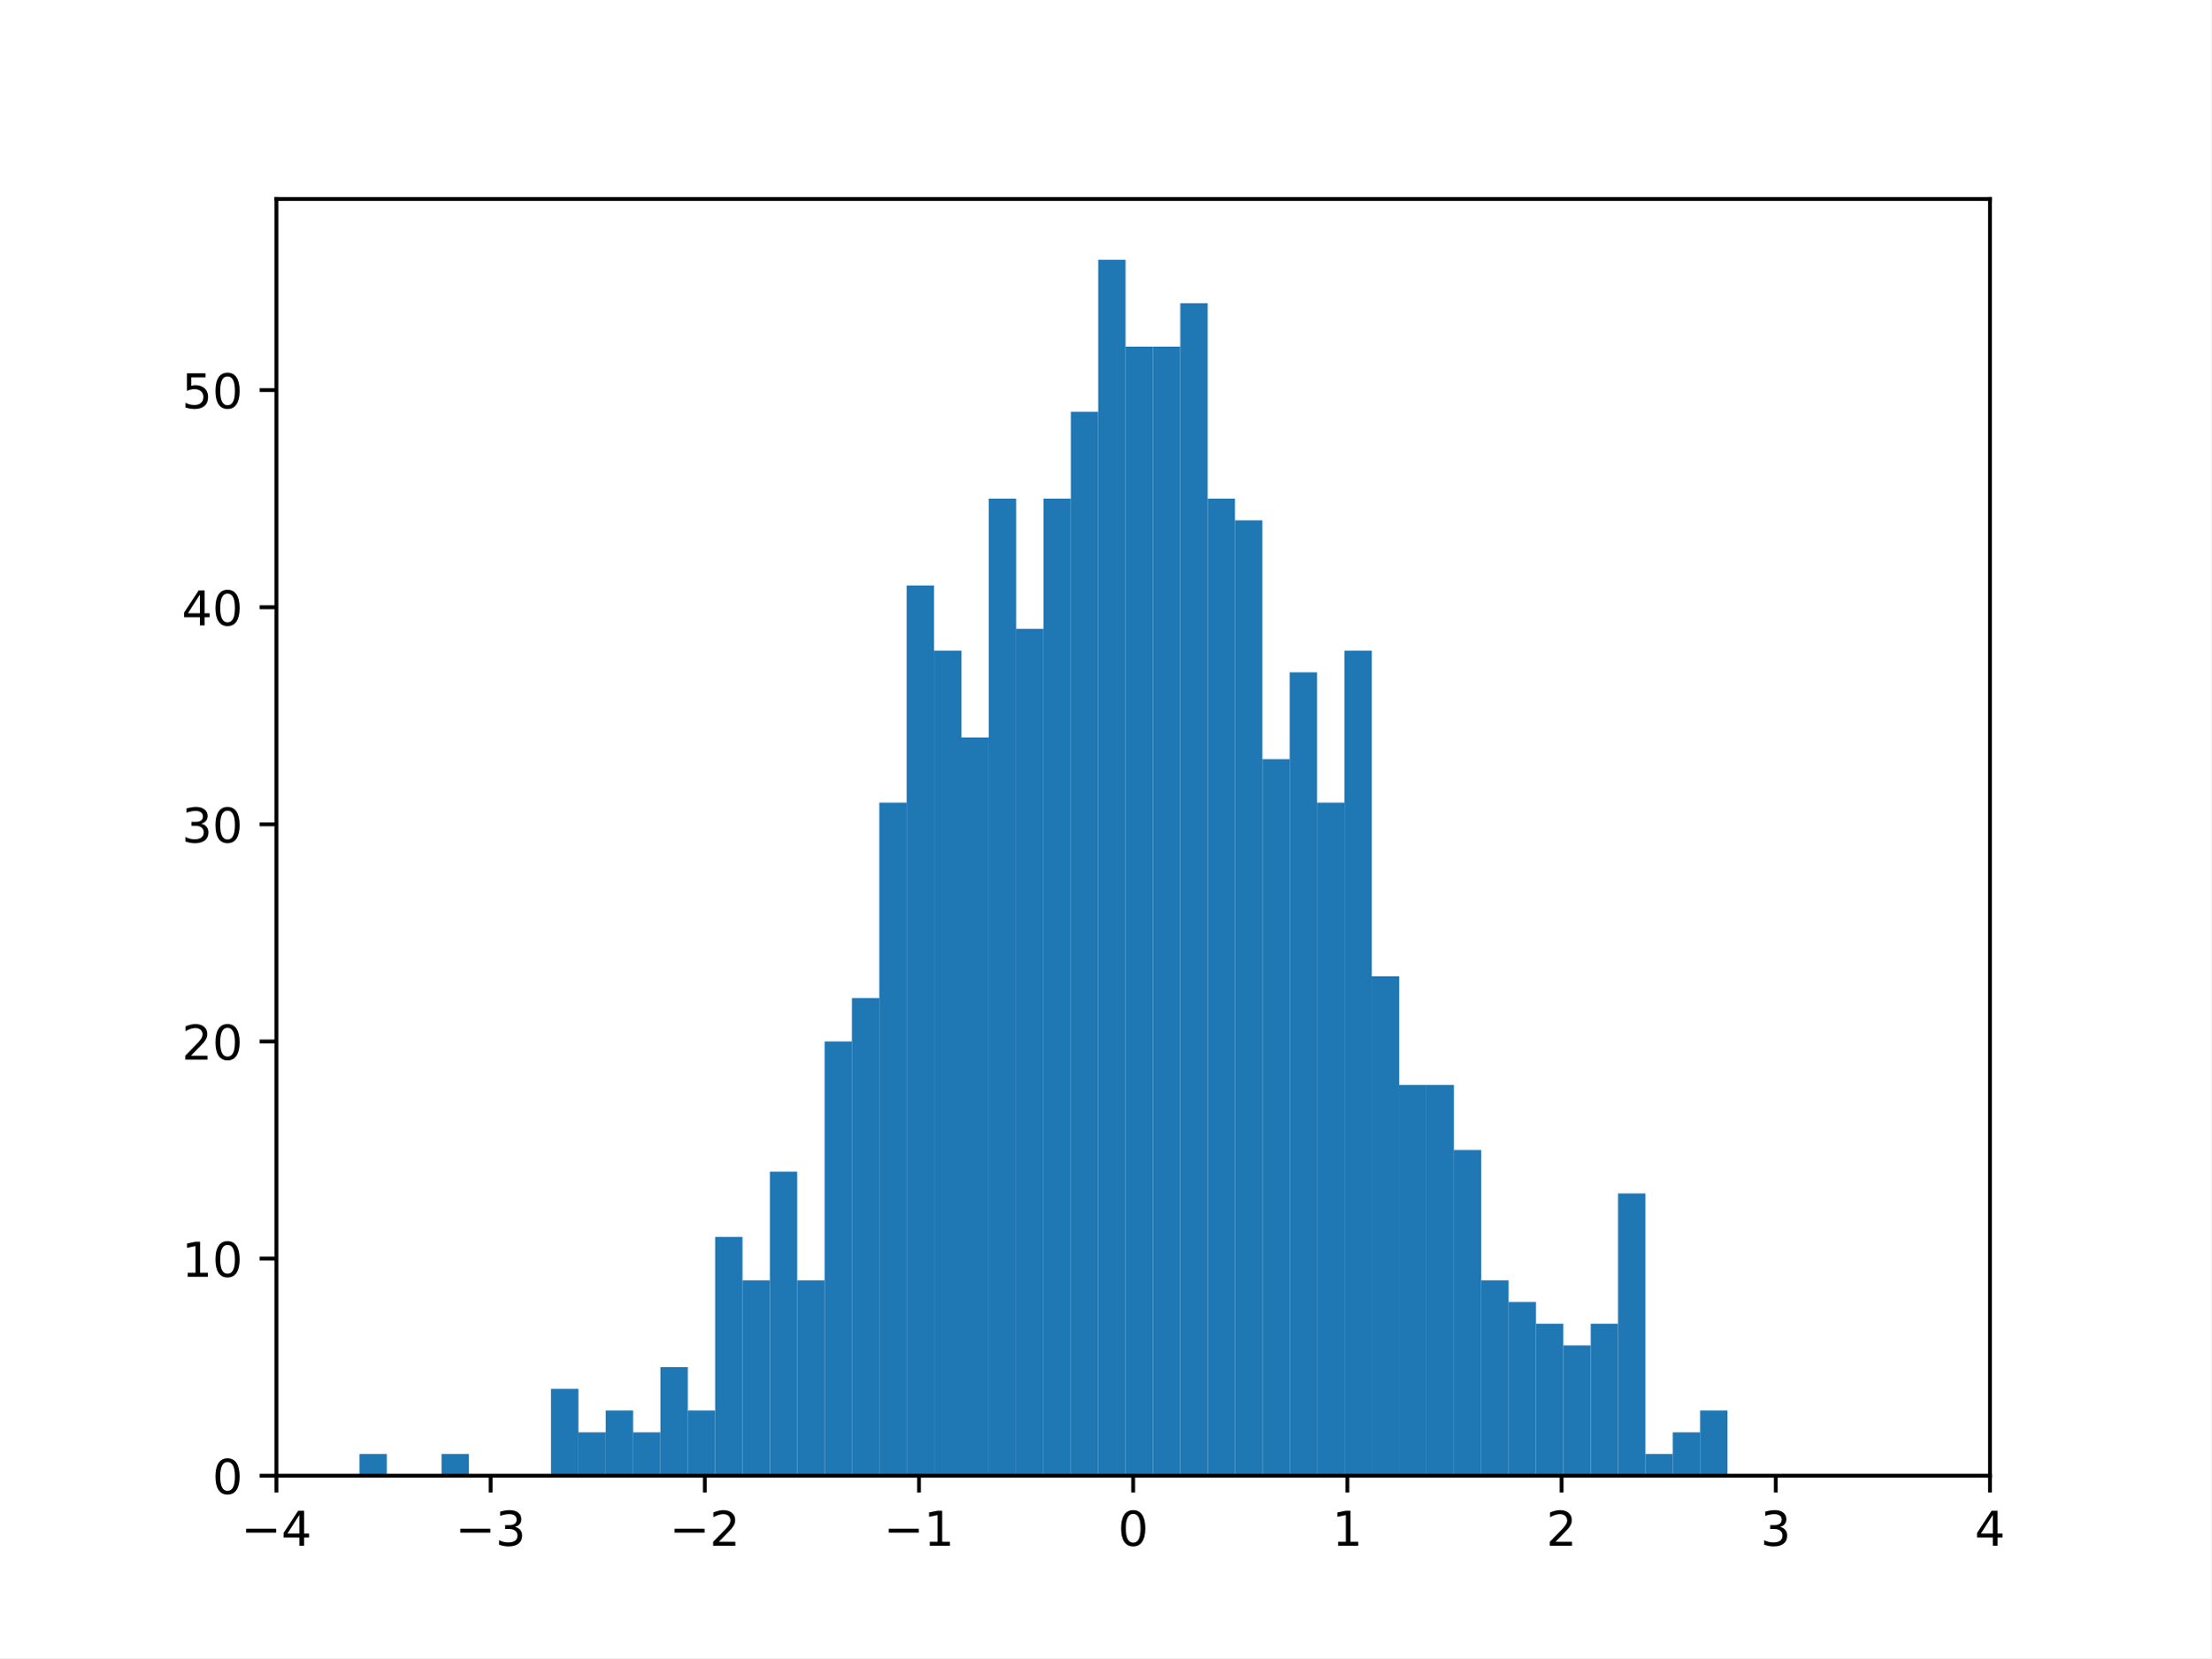
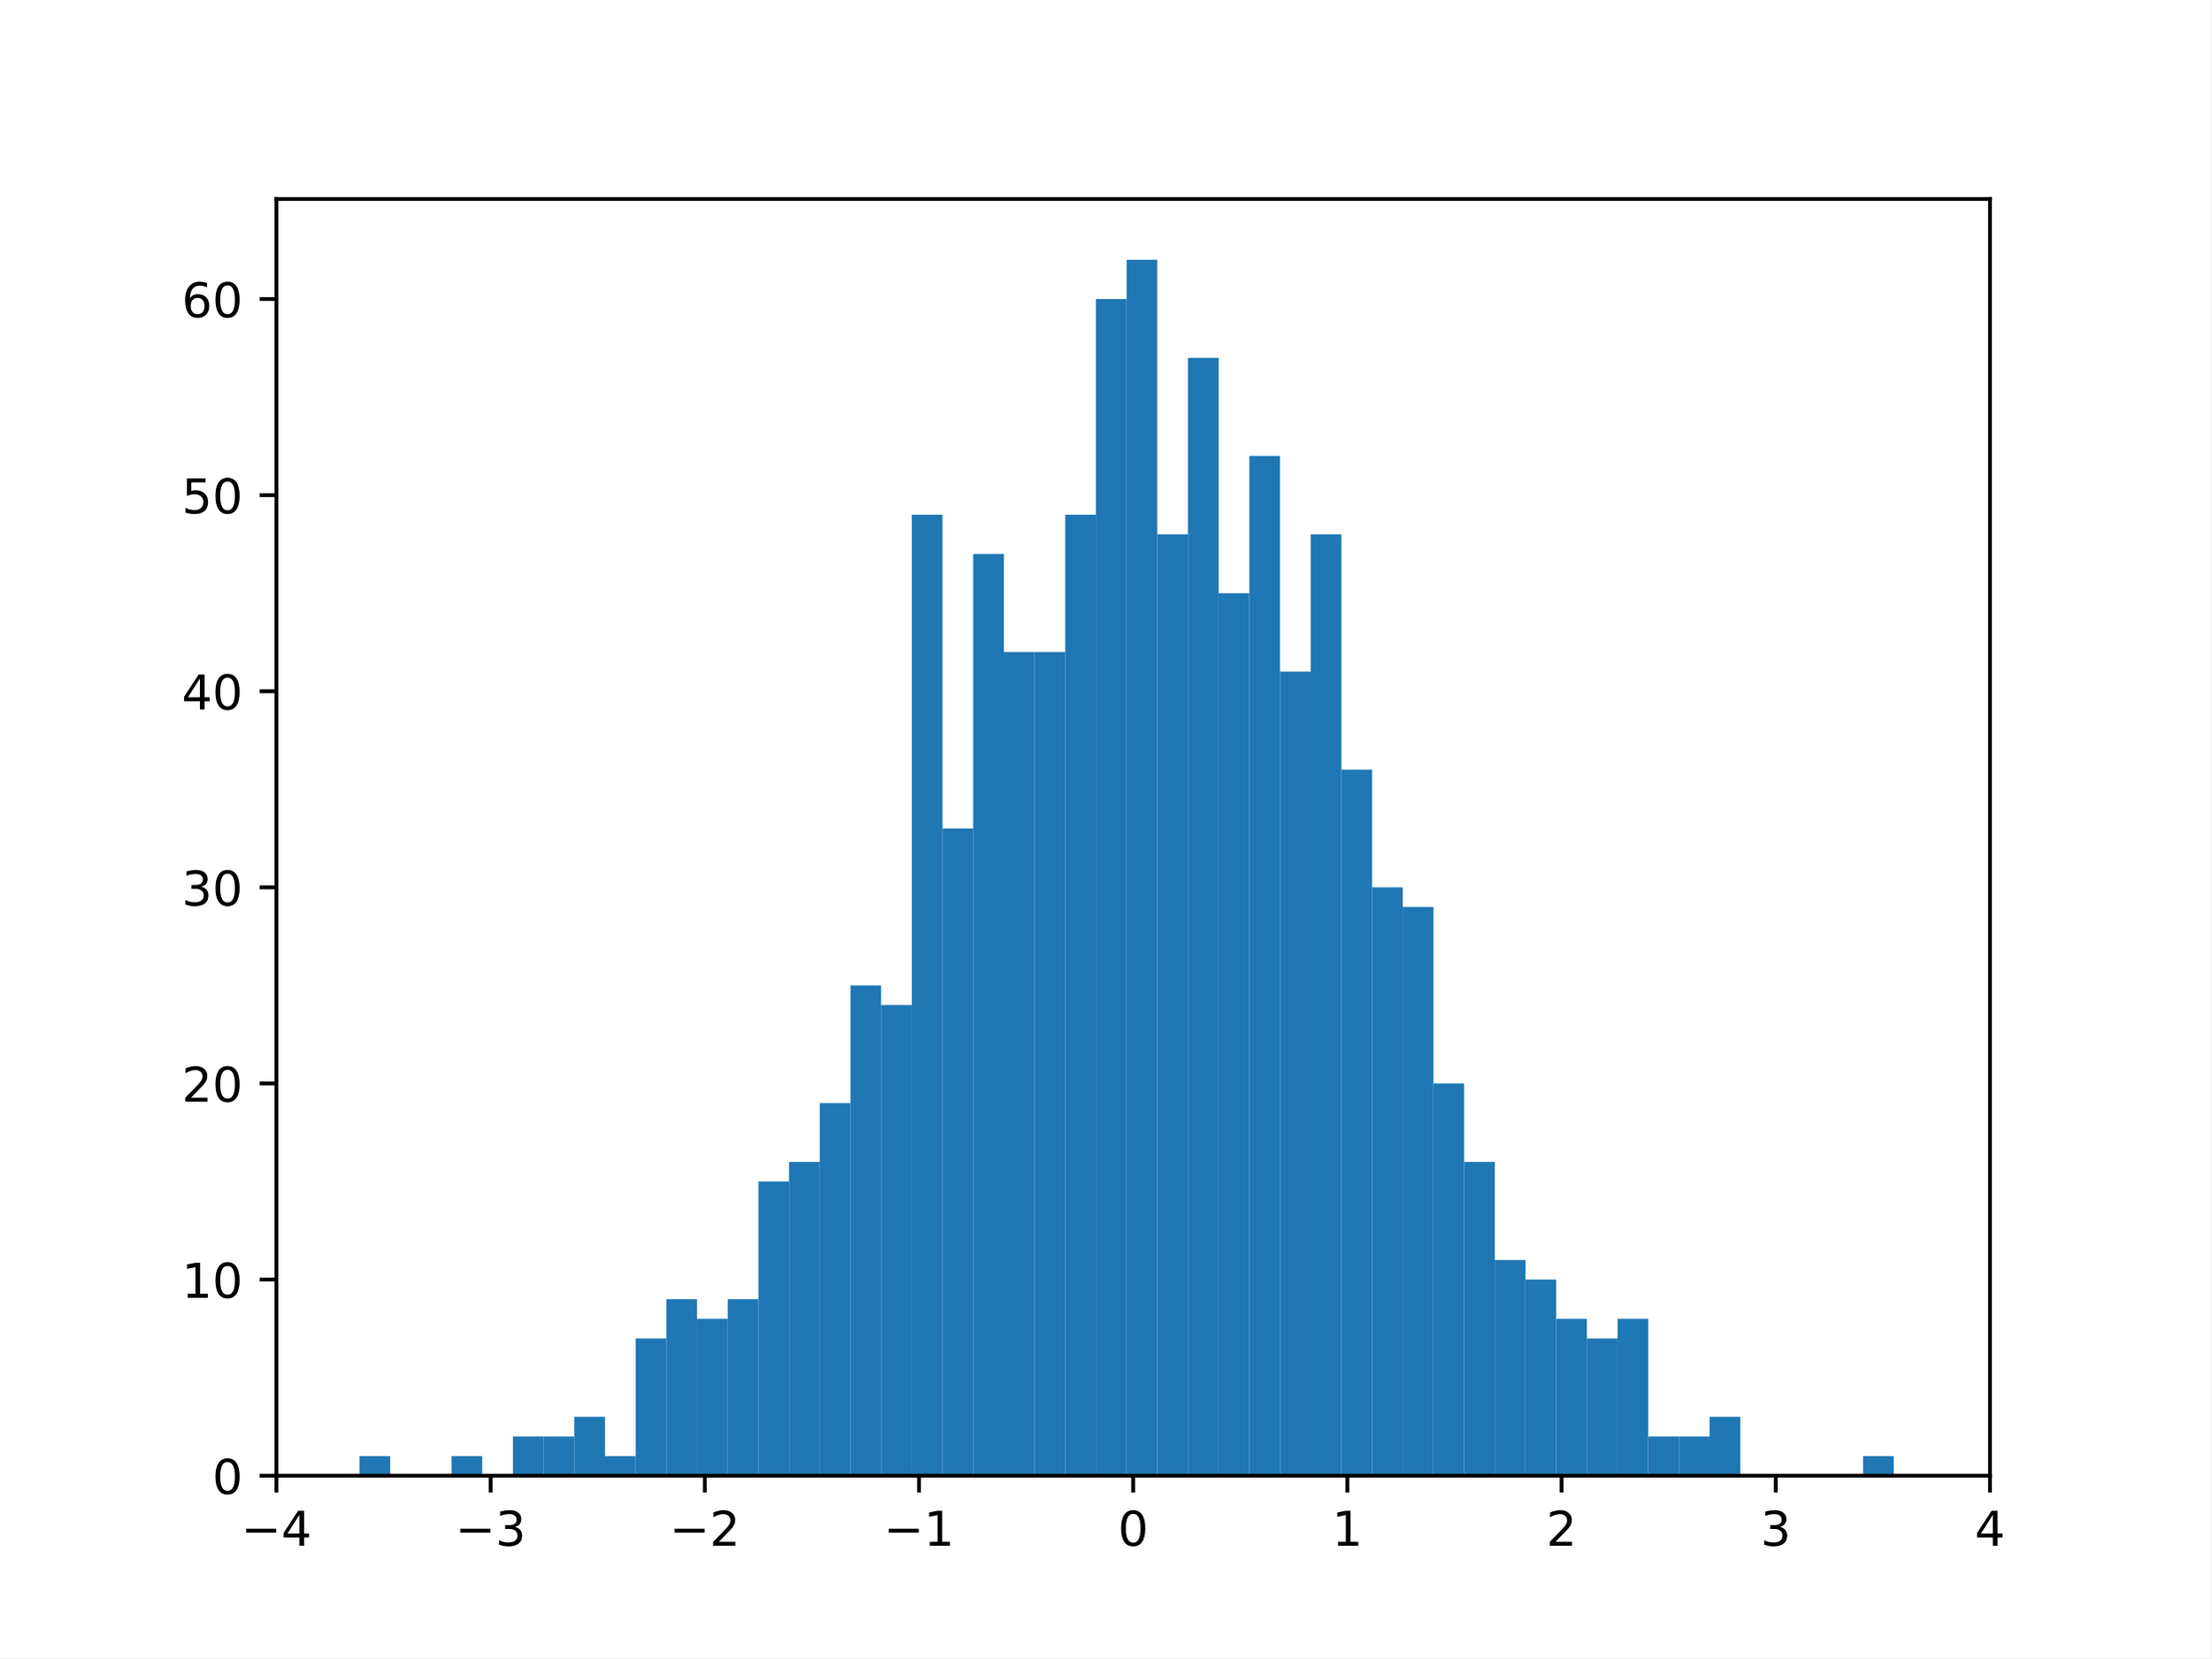
<svg xmlns="http://www.w3.org/2000/svg" xmlns:xlink="http://www.w3.org/1999/xlink" height="345.6pt" version="1.1" viewBox="0 0 460.8 345.6" width="460.8pt">
  <defs>
    <style type="text/css">
*{stroke-linecap:butt;stroke-linejoin:round;}
  </style>
  </defs>
  <g id="figure_1">
    <g id="patch_1">
      <path d="M 0 345.6  L 460.8 345.6  L 460.8 0  L 0 0  z " style="fill:#ffffff;" />
    </g>
    <g id="axes_1">
      <g id="patch_2">
        <path d="M 57.6 307.584  L 414.72 307.584  L 414.72 41.472  L 57.6 41.472  z " style="fill:#ffffff;" />
      </g>
      <g id="patch_3">
-         <path clip-path="url(#pa896aae750)" d="M 74.911 307.584  L 80.613 307.584  L 80.613 303.058  L 74.911 303.058  z " style="fill:#1f77b4;" />
+         <path clip-path="url(#paf527f4ce7)" d="M 74.911 307.584  L 81.306 307.584  L 81.306 303.496  L 74.911 303.496  z " style="fill:#1f77b4;" />
      </g>
      <g id="patch_4">
-         <path clip-path="url(#pa896aae750)" d="M 80.613 307.584  L 86.315 307.584  L 86.315 307.584  L 80.613 307.584  z " style="fill:#1f77b4;" />
+         <path clip-path="url(#paf527f4ce7)" d="M 81.306 307.584  L 87.701 307.584  L 87.701 307.584  L 81.306 307.584  z " style="fill:#1f77b4;" />
      </g>
      <g id="patch_5">
-         <path clip-path="url(#pa896aae750)" d="M 86.315 307.584  L 92.017 307.584  L 92.017 307.584  L 86.315 307.584  z " style="fill:#1f77b4;" />
+         <path clip-path="url(#paf527f4ce7)" d="M 87.701 307.584  L 94.096 307.584  L 94.096 307.584  L 87.701 307.584  z " style="fill:#1f77b4;" />
      </g>
      <g id="patch_6">
-         <path clip-path="url(#pa896aae750)" d="M 92.017 307.584  L 97.719 307.584  L 97.719 303.058  L 92.017 303.058  z " style="fill:#1f77b4;" />
+         <path clip-path="url(#paf527f4ce7)" d="M 94.096 307.584  L 100.491 307.584  L 100.491 303.496  L 94.096 303.496  z " style="fill:#1f77b4;" />
      </g>
      <g id="patch_7">
-         <path clip-path="url(#pa896aae750)" d="M 97.719 307.584  L 103.421 307.584  L 103.421 307.584  L 97.719 307.584  z " style="fill:#1f77b4;" />
+         <path clip-path="url(#paf527f4ce7)" d="M 100.491 307.584  L 106.886 307.584  L 106.886 307.584  L 100.491 307.584  z " style="fill:#1f77b4;" />
      </g>
      <g id="patch_8">
-         <path clip-path="url(#pa896aae750)" d="M 103.421 307.584  L 109.123 307.584  L 109.123 307.584  L 103.421 307.584  z " style="fill:#1f77b4;" />
+         <path clip-path="url(#paf527f4ce7)" d="M 106.886 307.584  L 113.281 307.584  L 113.281 299.409  L 106.886 299.409  z " style="fill:#1f77b4;" />
      </g>
      <g id="patch_9">
-         <path clip-path="url(#pa896aae750)" d="M 109.123 307.584  L 114.825 307.584  L 114.825 307.584  L 109.123 307.584  z " style="fill:#1f77b4;" />
+         <path clip-path="url(#paf527f4ce7)" d="M 113.281 307.584  L 119.676 307.584  L 119.676 299.409  L 113.281 299.409  z " style="fill:#1f77b4;" />
      </g>
      <g id="patch_10">
-         <path clip-path="url(#pa896aae750)" d="M 114.825 307.584  L 120.527 307.584  L 120.527 289.481  L 114.825 289.481  z " style="fill:#1f77b4;" />
+         <path clip-path="url(#paf527f4ce7)" d="M 119.676 307.584  L 126.071 307.584  L 126.071 295.321  L 119.676 295.321  z " style="fill:#1f77b4;" />
      </g>
      <g id="patch_11">
-         <path clip-path="url(#pa896aae750)" d="M 120.527 307.584  L 126.229 307.584  L 126.229 298.533  L 120.527 298.533  z " style="fill:#1f77b4;" />
+         <path clip-path="url(#paf527f4ce7)" d="M 126.071 307.584  L 132.466 307.584  L 132.466 303.496  L 126.071 303.496  z " style="fill:#1f77b4;" />
      </g>
      <g id="patch_12">
-         <path clip-path="url(#pa896aae750)" d="M 126.229 307.584  L 131.932 307.584  L 131.932 294.007  L 126.229 294.007  z " style="fill:#1f77b4;" />
+         <path clip-path="url(#paf527f4ce7)" d="M 132.466 307.584  L 138.861 307.584  L 138.861 278.97  L 132.466 278.97  z " style="fill:#1f77b4;" />
      </g>
      <g id="patch_13">
-         <path clip-path="url(#pa896aae750)" d="M 131.932 307.584  L 137.634 307.584  L 137.634 298.533  L 131.932 298.533  z " style="fill:#1f77b4;" />
+         <path clip-path="url(#paf527f4ce7)" d="M 138.861 307.584  L 145.256 307.584  L 145.256 270.794  L 138.861 270.794  z " style="fill:#1f77b4;" />
      </g>
      <g id="patch_14">
-         <path clip-path="url(#pa896aae750)" d="M 137.634 307.584  L 143.336 307.584  L 143.336 284.955  L 137.634 284.955  z " style="fill:#1f77b4;" />
+         <path clip-path="url(#paf527f4ce7)" d="M 145.256 307.584  L 151.651 307.584  L 151.651 274.882  L 145.256 274.882  z " style="fill:#1f77b4;" />
      </g>
      <g id="patch_15">
-         <path clip-path="url(#pa896aae750)" d="M 143.336 307.584  L 149.038 307.584  L 149.038 294.007  L 143.336 294.007  z " style="fill:#1f77b4;" />
+         <path clip-path="url(#paf527f4ce7)" d="M 151.651 307.584  L 158.047 307.584  L 158.047 270.794  L 151.651 270.794  z " style="fill:#1f77b4;" />
      </g>
      <g id="patch_16">
-         <path clip-path="url(#pa896aae750)" d="M 149.038 307.584  L 154.74 307.584  L 154.74 257.801  L 149.038 257.801  z " style="fill:#1f77b4;" />
+         <path clip-path="url(#paf527f4ce7)" d="M 158.047 307.584  L 164.442 307.584  L 164.442 246.268  L 158.047 246.268  z " style="fill:#1f77b4;" />
      </g>
      <g id="patch_17">
-         <path clip-path="url(#pa896aae750)" d="M 154.74 307.584  L 160.442 307.584  L 160.442 266.853  L 154.74 266.853  z " style="fill:#1f77b4;" />
+         <path clip-path="url(#paf527f4ce7)" d="M 164.442 307.584  L 170.837 307.584  L 170.837 242.18  L 164.442 242.18  z " style="fill:#1f77b4;" />
      </g>
      <g id="patch_18">
-         <path clip-path="url(#pa896aae750)" d="M 160.442 307.584  L 166.144 307.584  L 166.144 244.224  L 160.442 244.224  z " style="fill:#1f77b4;" />
+         <path clip-path="url(#paf527f4ce7)" d="M 170.837 307.584  L 177.232 307.584  L 177.232 229.917  L 170.837 229.917  z " style="fill:#1f77b4;" />
      </g>
      <g id="patch_19">
-         <path clip-path="url(#pa896aae750)" d="M 166.144 307.584  L 171.846 307.584  L 171.846 266.853  L 166.144 266.853  z " style="fill:#1f77b4;" />
+         <path clip-path="url(#paf527f4ce7)" d="M 177.232 307.584  L 183.627 307.584  L 183.627 205.39  L 177.232 205.39  z " style="fill:#1f77b4;" />
      </g>
      <g id="patch_20">
-         <path clip-path="url(#pa896aae750)" d="M 171.846 307.584  L 177.548 307.584  L 177.548 217.07  L 171.846 217.07  z " style="fill:#1f77b4;" />
+         <path clip-path="url(#paf527f4ce7)" d="M 183.627 307.584  L 190.022 307.584  L 190.022 209.478  L 183.627 209.478  z " style="fill:#1f77b4;" />
      </g>
      <g id="patch_21">
-         <path clip-path="url(#pa896aae750)" d="M 177.548 307.584  L 183.25 307.584  L 183.25 208.018  L 177.548 208.018  z " style="fill:#1f77b4;" />
+         <path clip-path="url(#paf527f4ce7)" d="M 190.022 307.584  L 196.417 307.584  L 196.417 107.285  L 190.022 107.285  z " style="fill:#1f77b4;" />
      </g>
      <g id="patch_22">
-         <path clip-path="url(#pa896aae750)" d="M 183.25 307.584  L 188.953 307.584  L 188.953 167.287  L 183.25 167.287  z " style="fill:#1f77b4;" />
+         <path clip-path="url(#paf527f4ce7)" d="M 196.417 307.584  L 202.812 307.584  L 202.812 172.689  L 196.417 172.689  z " style="fill:#1f77b4;" />
      </g>
      <g id="patch_23">
-         <path clip-path="url(#pa896aae750)" d="M 188.953 307.584  L 194.655 307.584  L 194.655 122.03  L 188.953 122.03  z " style="fill:#1f77b4;" />
+         <path clip-path="url(#paf527f4ce7)" d="M 202.812 307.584  L 209.207 307.584  L 209.207 115.46  L 202.812 115.46  z " style="fill:#1f77b4;" />
      </g>
      <g id="patch_24">
-         <path clip-path="url(#pa896aae750)" d="M 194.655 307.584  L 200.357 307.584  L 200.357 135.607  L 194.655 135.607  z " style="fill:#1f77b4;" />
+         <path clip-path="url(#paf527f4ce7)" d="M 209.207 307.584  L 215.602 307.584  L 215.602 135.899  L 209.207 135.899  z " style="fill:#1f77b4;" />
      </g>
      <g id="patch_25">
-         <path clip-path="url(#pa896aae750)" d="M 200.357 307.584  L 206.059 307.584  L 206.059 153.71  L 200.357 153.71  z " style="fill:#1f77b4;" />
+         <path clip-path="url(#paf527f4ce7)" d="M 215.602 307.584  L 221.997 307.584  L 221.997 135.899  L 215.602 135.899  z " style="fill:#1f77b4;" />
      </g>
      <g id="patch_26">
-         <path clip-path="url(#pa896aae750)" d="M 206.059 307.584  L 211.761 307.584  L 211.761 103.927  L 206.059 103.927  z " style="fill:#1f77b4;" />
+         <path clip-path="url(#paf527f4ce7)" d="M 221.997 307.584  L 228.392 307.584  L 228.392 107.285  L 221.997 107.285  z " style="fill:#1f77b4;" />
      </g>
      <g id="patch_27">
-         <path clip-path="url(#pa896aae750)" d="M 211.761 307.584  L 217.463 307.584  L 217.463 131.081  L 211.761 131.081  z " style="fill:#1f77b4;" />
+         <path clip-path="url(#paf527f4ce7)" d="M 228.392 307.584  L 234.787 307.584  L 234.787 62.319  L 228.392 62.319  z " style="fill:#1f77b4;" />
      </g>
      <g id="patch_28">
-         <path clip-path="url(#pa896aae750)" d="M 217.463 307.584  L 223.165 307.584  L 223.165 103.927  L 217.463 103.927  z " style="fill:#1f77b4;" />
+         <path clip-path="url(#paf527f4ce7)" d="M 234.787 307.584  L 241.182 307.584  L 241.182 54.144  L 234.787 54.144  z " style="fill:#1f77b4;" />
      </g>
      <g id="patch_29">
-         <path clip-path="url(#pa896aae750)" d="M 223.165 307.584  L 228.867 307.584  L 228.867 85.824  L 223.165 85.824  z " style="fill:#1f77b4;" />
+         <path clip-path="url(#paf527f4ce7)" d="M 241.182 307.584  L 247.577 307.584  L 247.577 111.372  L 241.182 111.372  z " style="fill:#1f77b4;" />
      </g>
      <g id="patch_30">
-         <path clip-path="url(#pa896aae750)" d="M 228.867 307.584  L 234.569 307.584  L 234.569 54.144  L 228.867 54.144  z " style="fill:#1f77b4;" />
+         <path clip-path="url(#paf527f4ce7)" d="M 247.577 307.584  L 253.973 307.584  L 253.973 74.583  L 247.577 74.583  z " style="fill:#1f77b4;" />
      </g>
      <g id="patch_31">
-         <path clip-path="url(#pa896aae750)" d="M 234.569 307.584  L 240.271 307.584  L 240.271 72.247  L 234.569 72.247  z " style="fill:#1f77b4;" />
+         <path clip-path="url(#paf527f4ce7)" d="M 253.973 307.584  L 260.368 307.584  L 260.368 123.636  L 253.973 123.636  z " style="fill:#1f77b4;" />
      </g>
      <g id="patch_32">
-         <path clip-path="url(#pa896aae750)" d="M 240.271 307.584  L 245.974 307.584  L 245.974 72.247  L 240.271 72.247  z " style="fill:#1f77b4;" />
+         <path clip-path="url(#paf527f4ce7)" d="M 260.368 307.584  L 266.763 307.584  L 266.763 95.021  L 260.368 95.021  z " style="fill:#1f77b4;" />
      </g>
      <g id="patch_33">
-         <path clip-path="url(#pa896aae750)" d="M 245.974 307.584  L 251.676 307.584  L 251.676 63.195  L 245.974 63.195  z " style="fill:#1f77b4;" />
+         <path clip-path="url(#paf527f4ce7)" d="M 266.763 307.584  L 273.158 307.584  L 273.158 139.987  L 266.763 139.987  z " style="fill:#1f77b4;" />
      </g>
      <g id="patch_34">
-         <path clip-path="url(#pa896aae750)" d="M 251.676 307.584  L 257.378 307.584  L 257.378 103.927  L 251.676 103.927  z " style="fill:#1f77b4;" />
+         <path clip-path="url(#paf527f4ce7)" d="M 273.158 307.584  L 279.553 307.584  L 279.553 111.372  L 273.158 111.372  z " style="fill:#1f77b4;" />
      </g>
      <g id="patch_35">
-         <path clip-path="url(#pa896aae750)" d="M 257.378 307.584  L 263.08 307.584  L 263.08 108.453  L 257.378 108.453  z " style="fill:#1f77b4;" />
+         <path clip-path="url(#paf527f4ce7)" d="M 279.553 307.584  L 285.948 307.584  L 285.948 160.425  L 279.553 160.425  z " style="fill:#1f77b4;" />
      </g>
      <g id="patch_36">
-         <path clip-path="url(#pa896aae750)" d="M 263.08 307.584  L 268.782 307.584  L 268.782 158.235  L 263.08 158.235  z " style="fill:#1f77b4;" />
+         <path clip-path="url(#paf527f4ce7)" d="M 285.948 307.584  L 292.343 307.584  L 292.343 184.952  L 285.948 184.952  z " style="fill:#1f77b4;" />
      </g>
      <g id="patch_37">
-         <path clip-path="url(#pa896aae750)" d="M 268.782 307.584  L 274.484 307.584  L 274.484 140.133  L 268.782 140.133  z " style="fill:#1f77b4;" />
+         <path clip-path="url(#paf527f4ce7)" d="M 292.343 307.584  L 298.738 307.584  L 298.738 189.039  L 292.343 189.039  z " style="fill:#1f77b4;" />
      </g>
      <g id="patch_38">
-         <path clip-path="url(#pa896aae750)" d="M 274.484 307.584  L 280.186 307.584  L 280.186 167.287  L 274.484 167.287  z " style="fill:#1f77b4;" />
+         <path clip-path="url(#paf527f4ce7)" d="M 298.738 307.584  L 305.133 307.584  L 305.133 225.829  L 298.738 225.829  z " style="fill:#1f77b4;" />
      </g>
      <g id="patch_39">
-         <path clip-path="url(#pa896aae750)" d="M 280.186 307.584  L 285.888 307.584  L 285.888 135.607  L 280.186 135.607  z " style="fill:#1f77b4;" />
+         <path clip-path="url(#paf527f4ce7)" d="M 305.133 307.584  L 311.528 307.584  L 311.528 242.18  L 305.133 242.18  z " style="fill:#1f77b4;" />
      </g>
      <g id="patch_40">
-         <path clip-path="url(#pa896aae750)" d="M 285.888 307.584  L 291.59 307.584  L 291.59 203.493  L 285.888 203.493  z " style="fill:#1f77b4;" />
+         <path clip-path="url(#paf527f4ce7)" d="M 311.528 307.584  L 317.923 307.584  L 317.923 262.619  L 311.528 262.619  z " style="fill:#1f77b4;" />
      </g>
      <g id="patch_41">
-         <path clip-path="url(#pa896aae750)" d="M 291.59 307.584  L 297.292 307.584  L 297.292 226.121  L 291.59 226.121  z " style="fill:#1f77b4;" />
+         <path clip-path="url(#paf527f4ce7)" d="M 317.923 307.584  L 324.318 307.584  L 324.318 266.707  L 317.923 266.707  z " style="fill:#1f77b4;" />
      </g>
      <g id="patch_42">
-         <path clip-path="url(#pa896aae750)" d="M 297.292 307.584  L 302.994 307.584  L 302.994 226.121  L 297.292 226.121  z " style="fill:#1f77b4;" />
+         <path clip-path="url(#paf527f4ce7)" d="M 324.318 307.584  L 330.713 307.584  L 330.713 274.882  L 324.318 274.882  z " style="fill:#1f77b4;" />
      </g>
      <g id="patch_43">
-         <path clip-path="url(#pa896aae750)" d="M 302.994 307.584  L 308.697 307.584  L 308.697 239.698  L 302.994 239.698  z " style="fill:#1f77b4;" />
+         <path clip-path="url(#paf527f4ce7)" d="M 330.713 307.584  L 337.108 307.584  L 337.108 278.97  L 330.713 278.97  z " style="fill:#1f77b4;" />
      </g>
      <g id="patch_44">
-         <path clip-path="url(#pa896aae750)" d="M 308.697 307.584  L 314.399 307.584  L 314.399 266.853  L 308.697 266.853  z " style="fill:#1f77b4;" />
+         <path clip-path="url(#paf527f4ce7)" d="M 337.108 307.584  L 343.504 307.584  L 343.504 274.882  L 337.108 274.882  z " style="fill:#1f77b4;" />
      </g>
      <g id="patch_45">
-         <path clip-path="url(#pa896aae750)" d="M 314.399 307.584  L 320.101 307.584  L 320.101 271.378  L 314.399 271.378  z " style="fill:#1f77b4;" />
+         <path clip-path="url(#paf527f4ce7)" d="M 343.504 307.584  L 349.899 307.584  L 349.899 299.409  L 343.504 299.409  z " style="fill:#1f77b4;" />
      </g>
      <g id="patch_46">
-         <path clip-path="url(#pa896aae750)" d="M 320.101 307.584  L 325.803 307.584  L 325.803 275.904  L 320.101 275.904  z " style="fill:#1f77b4;" />
+         <path clip-path="url(#paf527f4ce7)" d="M 349.899 307.584  L 356.294 307.584  L 356.294 299.409  L 349.899 299.409  z " style="fill:#1f77b4;" />
      </g>
      <g id="patch_47">
-         <path clip-path="url(#pa896aae750)" d="M 325.803 307.584  L 331.505 307.584  L 331.505 280.43  L 325.803 280.43  z " style="fill:#1f77b4;" />
+         <path clip-path="url(#paf527f4ce7)" d="M 356.294 307.584  L 362.689 307.584  L 362.689 295.321  L 356.294 295.321  z " style="fill:#1f77b4;" />
      </g>
      <g id="patch_48">
-         <path clip-path="url(#pa896aae750)" d="M 331.505 307.584  L 337.207 307.584  L 337.207 275.904  L 331.505 275.904  z " style="fill:#1f77b4;" />
+         <path clip-path="url(#paf527f4ce7)" d="M 362.689 307.584  L 369.084 307.584  L 369.084 307.584  L 362.689 307.584  z " style="fill:#1f77b4;" />
      </g>
      <g id="patch_49">
-         <path clip-path="url(#pa896aae750)" d="M 337.207 307.584  L 342.909 307.584  L 342.909 248.75  L 337.207 248.75  z " style="fill:#1f77b4;" />
+         <path clip-path="url(#paf527f4ce7)" d="M 369.084 307.584  L 375.479 307.584  L 375.479 307.584  L 369.084 307.584  z " style="fill:#1f77b4;" />
      </g>
      <g id="patch_50">
-         <path clip-path="url(#pa896aae750)" d="M 342.909 307.584  L 348.611 307.584  L 348.611 303.058  L 342.909 303.058  z " style="fill:#1f77b4;" />
+         <path clip-path="url(#paf527f4ce7)" d="M 375.479 307.584  L 381.874 307.584  L 381.874 307.584  L 375.479 307.584  z " style="fill:#1f77b4;" />
      </g>
      <g id="patch_51">
-         <path clip-path="url(#pa896aae750)" d="M 348.611 307.584  L 354.313 307.584  L 354.313 298.533  L 348.611 298.533  z " style="fill:#1f77b4;" />
+         <path clip-path="url(#paf527f4ce7)" d="M 381.874 307.584  L 388.269 307.584  L 388.269 307.584  L 381.874 307.584  z " style="fill:#1f77b4;" />
      </g>
      <g id="patch_52">
-         <path clip-path="url(#pa896aae750)" d="M 354.313 307.584  L 360.015 307.584  L 360.015 294.007  L 354.313 294.007  z " style="fill:#1f77b4;" />
+         <path clip-path="url(#paf527f4ce7)" d="M 388.269 307.584  L 394.664 307.584  L 394.664 303.496  L 388.269 303.496  z " style="fill:#1f77b4;" />
      </g>
      <g id="matplotlib.axis_1">
        <g id="xtick_1">
          <g id="line2d_1">
            <defs>
-               <path d="M 0 0  L 0 3.5  " id="m6ada629c25" style="stroke:#000000;stroke-width:0.8;" />
-             </defs>
-             <g>
-               <use style="stroke:#000000;stroke-width:0.8;" x="57.6" xlink:href="#m6ada629c25" y="307.584" />
+               <path d="M 0 0  L 0 3.5  " id="m49bc287c54" style="stroke:#000000;stroke-width:0.8;" />
+             </defs>
+             <g>
+               <use style="stroke:#000000;stroke-width:0.8;" x="57.6" xlink:href="#m49bc287c54" y="307.584" />
            </g>
          </g>
          <g id="text_1">
            <defs>
-               <path d="M 10.594 35.5  L 73.188 35.5  L 73.188 27.203  L 10.594 27.203  z " id="DejaVuSans-2212" />
-               <path d="M 37.797 64.312  L 12.891 25.391  L 37.797 25.391  z M 35.203 72.906  L 47.609 72.906  L 47.609 25.391  L 58.016 25.391  L 58.016 17.188  L 47.609 17.188  L 47.609 0  L 37.797 0  L 37.797 17.188  L 4.891 17.188  L 4.891 26.703  z " id="DejaVuSans-34" />
+               <path d="M 10.594 35.5  L 73.188 35.5  L 73.188 27.203  L 10.594 27.203  z " id="DejaVuSans-8722" />
+               <path d="M 37.797 64.312  L 12.891 25.391  L 37.797 25.391  z M 35.203 72.906  L 47.609 72.906  L 47.609 25.391  L 58.016 25.391  L 58.016 17.188  L 47.609 17.188  L 47.609 0  L 37.797 0  L 37.797 17.188  L 4.891 17.188  L 4.891 26.703  z " id="DejaVuSans-52" />
            </defs>
            <g transform="translate(50.22891 322.1824)scale(0.1 -0.1)">
-               <use xlink:href="#DejaVuSans-2212" />
-               <use x="83.789" xlink:href="#DejaVuSans-34" />
+               <use xlink:href="#DejaVuSans-8722" />
+               <use x="83.789" xlink:href="#DejaVuSans-52" />
            </g>
          </g>
        </g>
        <g id="xtick_2">
          <g id="line2d_2">
            <g>
-               <use style="stroke:#000000;stroke-width:0.8;" x="102.24" xlink:href="#m6ada629c25" y="307.584" />
+               <use style="stroke:#000000;stroke-width:0.8;" x="102.24" xlink:href="#m49bc287c54" y="307.584" />
            </g>
          </g>
          <g id="text_2">
            <defs>
-               <path d="M 40.578 39.312  Q 47.656 37.797 51.625 33  Q 55.609 28.219 55.609 21.188  Q 55.609 10.406 48.188 4.484  Q 40.766 -1.422 27.094 -1.422  Q 22.516 -1.422 17.656 -0.516  Q 12.797 0.391 7.625 2.203  L 7.625 11.719  Q 11.719 9.328 16.594 8.109  Q 21.484 6.891 26.812 6.891  Q 36.078 6.891 40.938 10.547  Q 45.797 14.203 45.797 21.188  Q 45.797 27.641 41.281 31.266  Q 36.766 34.906 28.719 34.906  L 20.219 34.906  L 20.219 43.016  L 29.109 43.016  Q 36.375 43.016 40.234 45.922  Q 44.094 48.828 44.094 54.297  Q 44.094 59.906 40.109 62.906  Q 36.141 65.922 28.719 65.922  Q 24.656 65.922 20.016 65.031  Q 15.375 64.156 9.812 62.312  L 9.812 71.094  Q 15.438 72.656 20.344 73.438  Q 25.25 74.219 29.594 74.219  Q 40.828 74.219 47.359 69.109  Q 53.906 64.016 53.906 55.328  Q 53.906 49.266 50.438 45.094  Q 46.969 40.922 40.578 39.312  z " id="DejaVuSans-33" />
+               <path d="M 40.578 39.312  Q 47.656 37.797 51.625 33  Q 55.609 28.219 55.609 21.188  Q 55.609 10.406 48.188 4.484  Q 40.766 -1.422 27.094 -1.422  Q 22.516 -1.422 17.656 -0.516  Q 12.797 0.391 7.625 2.203  L 7.625 11.719  Q 11.719 9.328 16.594 8.109  Q 21.484 6.891 26.812 6.891  Q 36.078 6.891 40.938 10.547  Q 45.797 14.203 45.797 21.188  Q 45.797 27.641 41.281 31.266  Q 36.766 34.906 28.719 34.906  L 20.219 34.906  L 20.219 43.016  L 29.109 43.016  Q 36.375 43.016 40.234 45.922  Q 44.094 48.828 44.094 54.297  Q 44.094 59.906 40.109 62.906  Q 36.141 65.922 28.719 65.922  Q 24.656 65.922 20.016 65.031  Q 15.375 64.156 9.812 62.312  L 9.812 71.094  Q 15.438 72.656 20.344 73.438  Q 25.25 74.219 29.594 74.219  Q 40.828 74.219 47.359 69.109  Q 53.906 64.016 53.906 55.328  Q 53.906 49.266 50.438 45.094  Q 46.969 40.922 40.578 39.312  z " id="DejaVuSans-51" />
            </defs>
            <g transform="translate(94.86891 322.1824)scale(0.1 -0.1)">
-               <use xlink:href="#DejaVuSans-2212" />
-               <use x="83.789" xlink:href="#DejaVuSans-33" />
+               <use xlink:href="#DejaVuSans-8722" />
+               <use x="83.789" xlink:href="#DejaVuSans-51" />
            </g>
          </g>
        </g>
        <g id="xtick_3">
          <g id="line2d_3">
            <g>
-               <use style="stroke:#000000;stroke-width:0.8;" x="146.88" xlink:href="#m6ada629c25" y="307.584" />
+               <use style="stroke:#000000;stroke-width:0.8;" x="146.88" xlink:href="#m49bc287c54" y="307.584" />
            </g>
          </g>
          <g id="text_3">
            <defs>
-               <path d="M 19.188 8.297  L 53.609 8.297  L 53.609 0  L 7.328 0  L 7.328 8.297  Q 12.938 14.109 22.625 23.891  Q 32.328 33.688 34.812 36.531  Q 39.547 41.844 41.422 45.531  Q 43.312 49.219 43.312 52.781  Q 43.312 58.594 39.234 62.25  Q 35.156 65.922 28.609 65.922  Q 23.969 65.922 18.812 64.312  Q 13.672 62.703 7.812 59.422  L 7.812 69.391  Q 13.766 71.781 18.938 73  Q 24.125 74.219 28.422 74.219  Q 39.75 74.219 46.484 68.547  Q 53.219 62.891 53.219 53.422  Q 53.219 48.922 51.531 44.891  Q 49.859 40.875 45.406 35.406  Q 44.188 33.984 37.641 27.219  Q 31.109 20.453 19.188 8.297  z " id="DejaVuSans-32" />
+               <path d="M 19.188 8.297  L 53.609 8.297  L 53.609 0  L 7.328 0  L 7.328 8.297  Q 12.938 14.109 22.625 23.891  Q 32.328 33.688 34.812 36.531  Q 39.547 41.844 41.422 45.531  Q 43.312 49.219 43.312 52.781  Q 43.312 58.594 39.234 62.25  Q 35.156 65.922 28.609 65.922  Q 23.969 65.922 18.812 64.312  Q 13.672 62.703 7.812 59.422  L 7.812 69.391  Q 13.766 71.781 18.938 73  Q 24.125 74.219 28.422 74.219  Q 39.75 74.219 46.484 68.547  Q 53.219 62.891 53.219 53.422  Q 53.219 48.922 51.531 44.891  Q 49.859 40.875 45.406 35.406  Q 44.188 33.984 37.641 27.219  Q 31.109 20.453 19.188 8.297  z " id="DejaVuSans-50" />
            </defs>
            <g transform="translate(139.5089 322.1824)scale(0.1 -0.1)">
-               <use xlink:href="#DejaVuSans-2212" />
-               <use x="83.789" xlink:href="#DejaVuSans-32" />
+               <use xlink:href="#DejaVuSans-8722" />
+               <use x="83.789" xlink:href="#DejaVuSans-50" />
            </g>
          </g>
        </g>
        <g id="xtick_4">
          <g id="line2d_4">
            <g>
-               <use style="stroke:#000000;stroke-width:0.8;" x="191.52" xlink:href="#m6ada629c25" y="307.584" />
+               <use style="stroke:#000000;stroke-width:0.8;" x="191.52" xlink:href="#m49bc287c54" y="307.584" />
            </g>
          </g>
          <g id="text_4">
            <defs>
-               <path d="M 12.406 8.297  L 28.516 8.297  L 28.516 63.922  L 10.984 60.406  L 10.984 69.391  L 28.422 72.906  L 38.281 72.906  L 38.281 8.297  L 54.391 8.297  L 54.391 0  L 12.406 0  z " id="DejaVuSans-31" />
+               <path d="M 12.406 8.297  L 28.516 8.297  L 28.516 63.922  L 10.984 60.406  L 10.984 69.391  L 28.422 72.906  L 38.281 72.906  L 38.281 8.297  L 54.391 8.297  L 54.391 0  L 12.406 0  z " id="DejaVuSans-49" />
            </defs>
            <g transform="translate(184.1489 322.1824)scale(0.1 -0.1)">
-               <use xlink:href="#DejaVuSans-2212" />
-               <use x="83.789" xlink:href="#DejaVuSans-31" />
+               <use xlink:href="#DejaVuSans-8722" />
+               <use x="83.789" xlink:href="#DejaVuSans-49" />
            </g>
          </g>
        </g>
        <g id="xtick_5">
          <g id="line2d_5">
            <g>
-               <use style="stroke:#000000;stroke-width:0.8;" x="236.16" xlink:href="#m6ada629c25" y="307.584" />
+               <use style="stroke:#000000;stroke-width:0.8;" x="236.16" xlink:href="#m49bc287c54" y="307.584" />
            </g>
          </g>
          <g id="text_5">
            <defs>
-               <path d="M 31.781 66.406  Q 24.172 66.406 20.328 58.906  Q 16.5 51.422 16.5 36.375  Q 16.5 21.391 20.328 13.891  Q 24.172 6.391 31.781 6.391  Q 39.453 6.391 43.281 13.891  Q 47.125 21.391 47.125 36.375  Q 47.125 51.422 43.281 58.906  Q 39.453 66.406 31.781 66.406  z M 31.781 74.219  Q 44.047 74.219 50.516 64.516  Q 56.984 54.828 56.984 36.375  Q 56.984 17.969 50.516 8.266  Q 44.047 -1.422 31.781 -1.422  Q 19.531 -1.422 13.062 8.266  Q 6.594 17.969 6.594 36.375  Q 6.594 54.828 13.062 64.516  Q 19.531 74.219 31.781 74.219  z " id="DejaVuSans-30" />
+               <path d="M 31.781 66.406  Q 24.172 66.406 20.328 58.906  Q 16.5 51.422 16.5 36.375  Q 16.5 21.391 20.328 13.891  Q 24.172 6.391 31.781 6.391  Q 39.453 6.391 43.281 13.891  Q 47.125 21.391 47.125 36.375  Q 47.125 51.422 43.281 58.906  Q 39.453 66.406 31.781 66.406  z M 31.781 74.219  Q 44.047 74.219 50.516 64.516  Q 56.984 54.828 56.984 36.375  Q 56.984 17.969 50.516 8.266  Q 44.047 -1.422 31.781 -1.422  Q 19.531 -1.422 13.062 8.266  Q 6.594 17.969 6.594 36.375  Q 6.594 54.828 13.062 64.516  Q 19.531 74.219 31.781 74.219  z " id="DejaVuSans-48" />
            </defs>
            <g transform="translate(232.9787 322.1824)scale(0.1 -0.1)">
-               <use xlink:href="#DejaVuSans-30" />
+               <use xlink:href="#DejaVuSans-48" />
            </g>
          </g>
        </g>
        <g id="xtick_6">
          <g id="line2d_6">
            <g>
-               <use style="stroke:#000000;stroke-width:0.8;" x="280.8" xlink:href="#m6ada629c25" y="307.584" />
+               <use style="stroke:#000000;stroke-width:0.8;" x="280.8" xlink:href="#m49bc287c54" y="307.584" />
            </g>
          </g>
          <g id="text_6">
            <g transform="translate(277.6187 322.1824)scale(0.1 -0.1)">
-               <use xlink:href="#DejaVuSans-31" />
+               <use xlink:href="#DejaVuSans-49" />
            </g>
          </g>
        </g>
        <g id="xtick_7">
          <g id="line2d_7">
            <g>
-               <use style="stroke:#000000;stroke-width:0.8;" x="325.44" xlink:href="#m6ada629c25" y="307.584" />
+               <use style="stroke:#000000;stroke-width:0.8;" x="325.44" xlink:href="#m49bc287c54" y="307.584" />
            </g>
          </g>
          <g id="text_7">
            <g transform="translate(322.2588 322.1824)scale(0.1 -0.1)">
-               <use xlink:href="#DejaVuSans-32" />
+               <use xlink:href="#DejaVuSans-50" />
            </g>
          </g>
        </g>
        <g id="xtick_8">
          <g id="line2d_8">
            <g>
-               <use style="stroke:#000000;stroke-width:0.8;" x="370.08" xlink:href="#m6ada629c25" y="307.584" />
+               <use style="stroke:#000000;stroke-width:0.8;" x="370.08" xlink:href="#m49bc287c54" y="307.584" />
            </g>
          </g>
          <g id="text_8">
            <g transform="translate(366.8988 322.1824)scale(0.1 -0.1)">
-               <use xlink:href="#DejaVuSans-33" />
+               <use xlink:href="#DejaVuSans-51" />
            </g>
          </g>
        </g>
        <g id="xtick_9">
          <g id="line2d_9">
            <g>
-               <use style="stroke:#000000;stroke-width:0.8;" x="414.72" xlink:href="#m6ada629c25" y="307.584" />
+               <use style="stroke:#000000;stroke-width:0.8;" x="414.72" xlink:href="#m49bc287c54" y="307.584" />
            </g>
          </g>
          <g id="text_9">
            <g transform="translate(411.5387 322.1824)scale(0.1 -0.1)">
-               <use xlink:href="#DejaVuSans-34" />
+               <use xlink:href="#DejaVuSans-52" />
            </g>
          </g>
        </g>
      </g>
      <g id="matplotlib.axis_2">
        <g id="ytick_1">
          <g id="line2d_10">
            <defs>
-               <path d="M 0 0  L -3.5 0  " id="m141a76b368" style="stroke:#000000;stroke-width:0.8;" />
-             </defs>
-             <g>
-               <use style="stroke:#000000;stroke-width:0.8;" x="57.6" xlink:href="#m141a76b368" y="307.584" />
+               <path d="M 0 0  L -3.5 0  " id="mbc6b43ad7a" style="stroke:#000000;stroke-width:0.8;" />
+             </defs>
+             <g>
+               <use style="stroke:#000000;stroke-width:0.8;" x="57.6" xlink:href="#mbc6b43ad7a" y="307.584" />
            </g>
          </g>
          <g id="text_10">
            <g transform="translate(44.2375 311.3832)scale(0.1 -0.1)">
-               <use xlink:href="#DejaVuSans-30" />
+               <use xlink:href="#DejaVuSans-48" />
            </g>
          </g>
        </g>
        <g id="ytick_2">
          <g id="line2d_11">
            <g>
-               <use style="stroke:#000000;stroke-width:0.8;" x="57.6" xlink:href="#m141a76b368" y="262.327" />
+               <use style="stroke:#000000;stroke-width:0.8;" x="57.6" xlink:href="#mbc6b43ad7a" y="266.707" />
            </g>
          </g>
          <g id="text_11">
-             <g transform="translate(37.875 266.1261)scale(0.1 -0.1)">
-               <use xlink:href="#DejaVuSans-31" />
-               <use x="63.623" xlink:href="#DejaVuSans-30" />
+             <g transform="translate(37.875 270.5058)scale(0.1 -0.1)">
+               <use xlink:href="#DejaVuSans-49" />
+               <use x="63.623" xlink:href="#DejaVuSans-48" />
            </g>
          </g>
        </g>
        <g id="ytick_3">
          <g id="line2d_12">
            <g>
-               <use style="stroke:#000000;stroke-width:0.8;" x="57.6" xlink:href="#m141a76b368" y="217.07" />
+               <use style="stroke:#000000;stroke-width:0.8;" x="57.6" xlink:href="#mbc6b43ad7a" y="225.829" />
            </g>
          </g>
          <g id="text_12">
-             <g transform="translate(37.875 220.8689)scale(0.1 -0.1)">
-               <use xlink:href="#DejaVuSans-32" />
-               <use x="63.623" xlink:href="#DejaVuSans-30" />
+             <g transform="translate(37.875 229.6284)scale(0.1 -0.1)">
+               <use xlink:href="#DejaVuSans-50" />
+               <use x="63.623" xlink:href="#DejaVuSans-48" />
            </g>
          </g>
        </g>
        <g id="ytick_4">
          <g id="line2d_13">
            <g>
-               <use style="stroke:#000000;stroke-width:0.8;" x="57.6" xlink:href="#m141a76b368" y="171.813" />
+               <use style="stroke:#000000;stroke-width:0.8;" x="57.6" xlink:href="#mbc6b43ad7a" y="184.952" />
            </g>
          </g>
          <g id="text_13">
-             <g transform="translate(37.875 175.6118)scale(0.1 -0.1)">
-               <use xlink:href="#DejaVuSans-33" />
-               <use x="63.623" xlink:href="#DejaVuSans-30" />
+             <g transform="translate(37.875 188.751)scale(0.1 -0.1)">
+               <use xlink:href="#DejaVuSans-51" />
+               <use x="63.623" xlink:href="#DejaVuSans-48" />
            </g>
          </g>
        </g>
        <g id="ytick_5">
          <g id="line2d_14">
            <g>
-               <use style="stroke:#000000;stroke-width:0.8;" x="57.6" xlink:href="#m141a76b368" y="126.555" />
+               <use style="stroke:#000000;stroke-width:0.8;" x="57.6" xlink:href="#mbc6b43ad7a" y="144.074" />
            </g>
          </g>
          <g id="text_14">
-             <g transform="translate(37.875 130.3546)scale(0.1 -0.1)">
-               <use xlink:href="#DejaVuSans-34" />
-               <use x="63.623" xlink:href="#DejaVuSans-30" />
+             <g transform="translate(37.875 147.8735)scale(0.1 -0.1)">
+               <use xlink:href="#DejaVuSans-52" />
+               <use x="63.623" xlink:href="#DejaVuSans-48" />
            </g>
          </g>
        </g>
        <g id="ytick_6">
          <g id="line2d_15">
            <g>
-               <use style="stroke:#000000;stroke-width:0.8;" x="57.6" xlink:href="#m141a76b368" y="81.298" />
+               <use style="stroke:#000000;stroke-width:0.8;" x="57.6" xlink:href="#mbc6b43ad7a" y="103.197" />
            </g>
          </g>
          <g id="text_15">
            <defs>
-               <path d="M 10.797 72.906  L 49.516 72.906  L 49.516 64.594  L 19.828 64.594  L 19.828 46.734  Q 21.969 47.469 24.109 47.828  Q 26.266 48.188 28.422 48.188  Q 40.625 48.188 47.75 41.5  Q 54.891 34.812 54.891 23.391  Q 54.891 11.625 47.562 5.094  Q 40.234 -1.422 26.906 -1.422  Q 22.312 -1.422 17.547 -0.641  Q 12.797 0.141 7.719 1.703  L 7.719 11.625  Q 12.109 9.234 16.797 8.062  Q 21.484 6.891 26.703 6.891  Q 35.156 6.891 40.078 11.328  Q 45.016 15.766 45.016 23.391  Q 45.016 31 40.078 35.438  Q 35.156 39.891 26.703 39.891  Q 22.75 39.891 18.812 39.016  Q 14.891 38.141 10.797 36.281  z " id="DejaVuSans-35" />
-             </defs>
-             <g transform="translate(37.875 85.0975)scale(0.1 -0.1)">
-               <use xlink:href="#DejaVuSans-35" />
-               <use x="63.623" xlink:href="#DejaVuSans-30" />
+               <path d="M 10.797 72.906  L 49.516 72.906  L 49.516 64.594  L 19.828 64.594  L 19.828 46.734  Q 21.969 47.469 24.109 47.828  Q 26.266 48.188 28.422 48.188  Q 40.625 48.188 47.75 41.5  Q 54.891 34.812 54.891 23.391  Q 54.891 11.625 47.562 5.094  Q 40.234 -1.422 26.906 -1.422  Q 22.312 -1.422 17.547 -0.641  Q 12.797 0.141 7.719 1.703  L 7.719 11.625  Q 12.109 9.234 16.797 8.062  Q 21.484 6.891 26.703 6.891  Q 35.156 6.891 40.078 11.328  Q 45.016 15.766 45.016 23.391  Q 45.016 31 40.078 35.438  Q 35.156 39.891 26.703 39.891  Q 22.75 39.891 18.812 39.016  Q 14.891 38.141 10.797 36.281  z " id="DejaVuSans-53" />
+             </defs>
+             <g transform="translate(37.875 106.9961)scale(0.1 -0.1)">
+               <use xlink:href="#DejaVuSans-53" />
+               <use x="63.623" xlink:href="#DejaVuSans-48" />
+             </g>
+           </g>
+         </g>
+         <g id="ytick_7">
+           <g id="line2d_16">
+             <g>
+               <use style="stroke:#000000;stroke-width:0.8;" x="57.6" xlink:href="#mbc6b43ad7a" y="62.319" />
+             </g>
+           </g>
+           <g id="text_16">
+             <defs>
+               <path d="M 33.016 40.375  Q 26.375 40.375 22.484 35.828  Q 18.609 31.297 18.609 23.391  Q 18.609 15.531 22.484 10.953  Q 26.375 6.391 33.016 6.391  Q 39.656 6.391 43.531 10.953  Q 47.406 15.531 47.406 23.391  Q 47.406 31.297 43.531 35.828  Q 39.656 40.375 33.016 40.375  z M 52.594 71.297  L 52.594 62.312  Q 48.875 64.062 45.094 64.984  Q 41.312 65.922 37.594 65.922  Q 27.828 65.922 22.672 59.328  Q 17.531 52.734 16.797 39.406  Q 19.672 43.656 24.016 45.922  Q 28.375 48.188 33.594 48.188  Q 44.578 48.188 50.953 41.516  Q 57.328 34.859 57.328 23.391  Q 57.328 12.156 50.688 5.359  Q 44.047 -1.422 33.016 -1.422  Q 20.359 -1.422 13.672 8.266  Q 6.984 17.969 6.984 36.375  Q 6.984 53.656 15.188 63.938  Q 23.391 74.219 37.203 74.219  Q 40.922 74.219 44.703 73.484  Q 48.484 72.75 52.594 71.297  z " id="DejaVuSans-54" />
+             </defs>
+             <g transform="translate(37.875 66.1187)scale(0.1 -0.1)">
+               <use xlink:href="#DejaVuSans-54" />
+               <use x="63.623" xlink:href="#DejaVuSans-48" />
            </g>
          </g>
        </g>
      </g>
      <g id="patch_53">
        <path d="M 57.6 307.584  L 57.6 41.472  " style="fill:none;stroke:#000000;stroke-linecap:square;stroke-linejoin:miter;stroke-width:0.8;" />
      </g>
      <g id="patch_54">
        <path d="M 414.72 307.584  L 414.72 41.472  " style="fill:none;stroke:#000000;stroke-linecap:square;stroke-linejoin:miter;stroke-width:0.8;" />
      </g>
      <g id="patch_55">
        <path d="M 57.6 307.584  L 414.72 307.584  " style="fill:none;stroke:#000000;stroke-linecap:square;stroke-linejoin:miter;stroke-width:0.8;" />
      </g>
      <g id="patch_56">
        <path d="M 57.6 41.472  L 414.72 41.472  " style="fill:none;stroke:#000000;stroke-linecap:square;stroke-linejoin:miter;stroke-width:0.8;" />
      </g>
    </g>
  </g>
  <defs>
-     <clipPath id="pa896aae750">
+     <clipPath id="paf527f4ce7">
      <rect height="266.112" width="357.12" x="57.6" y="41.472" />
    </clipPath>
  </defs>
</svg>
